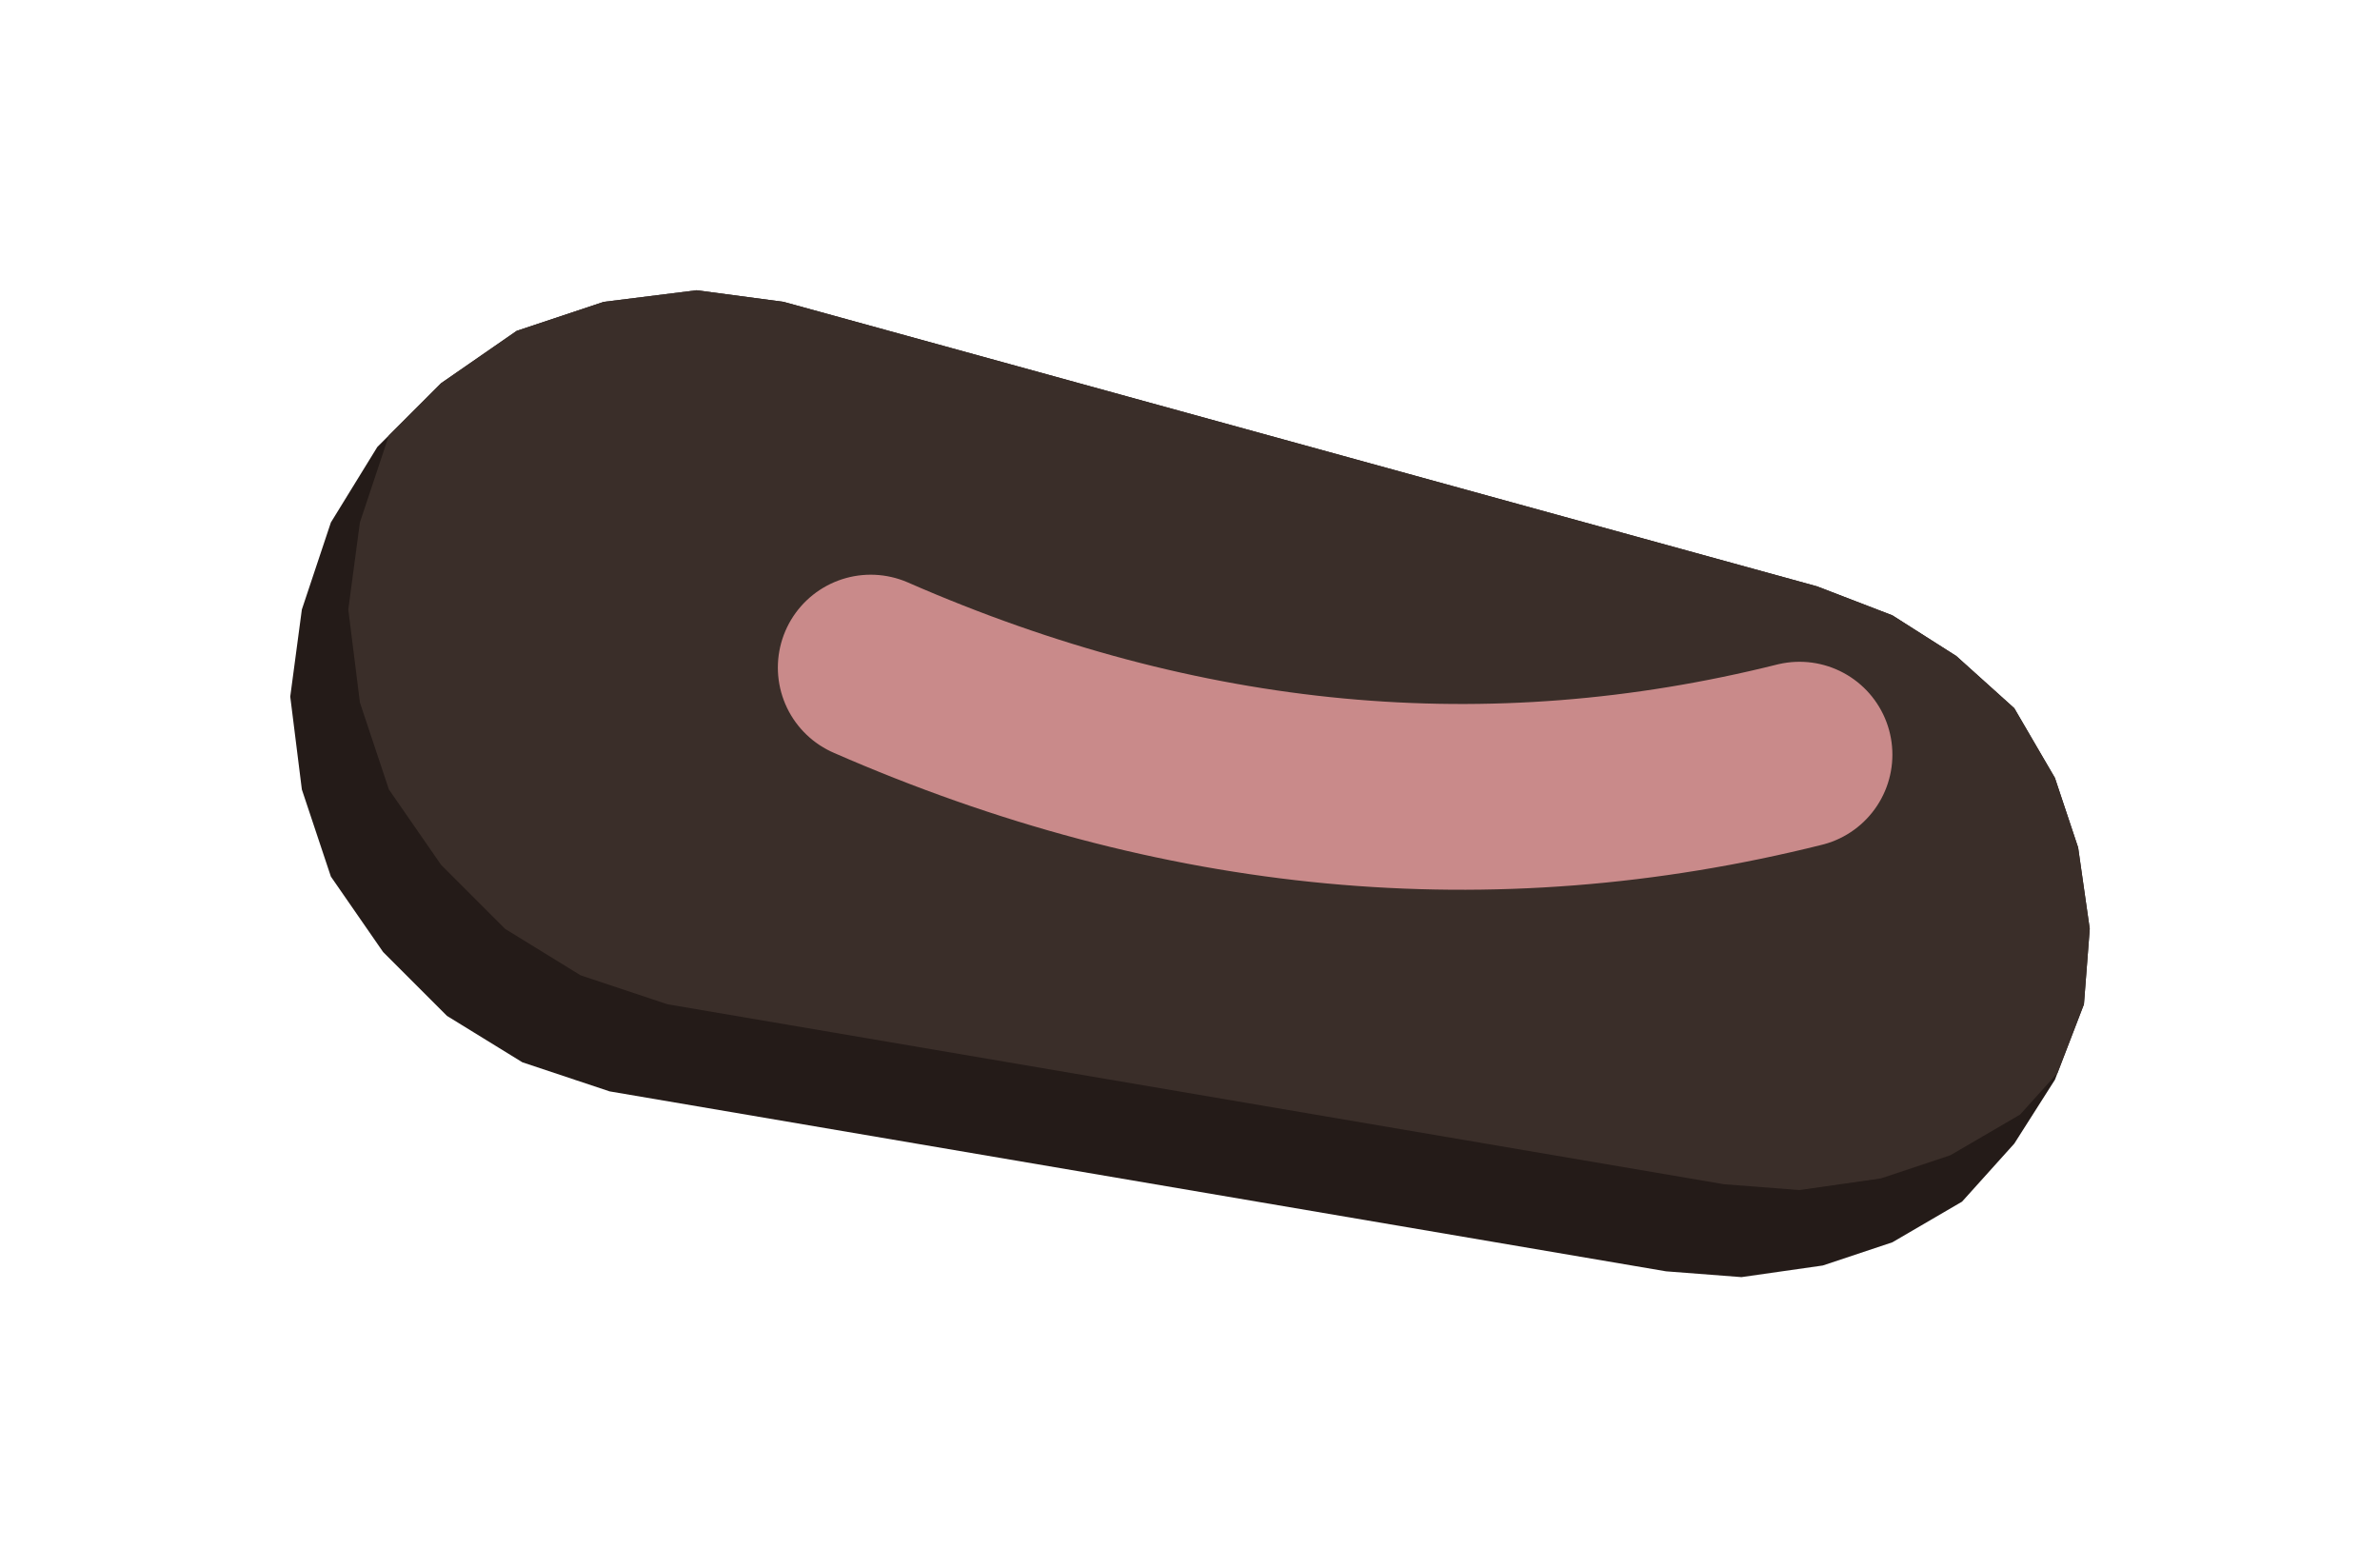
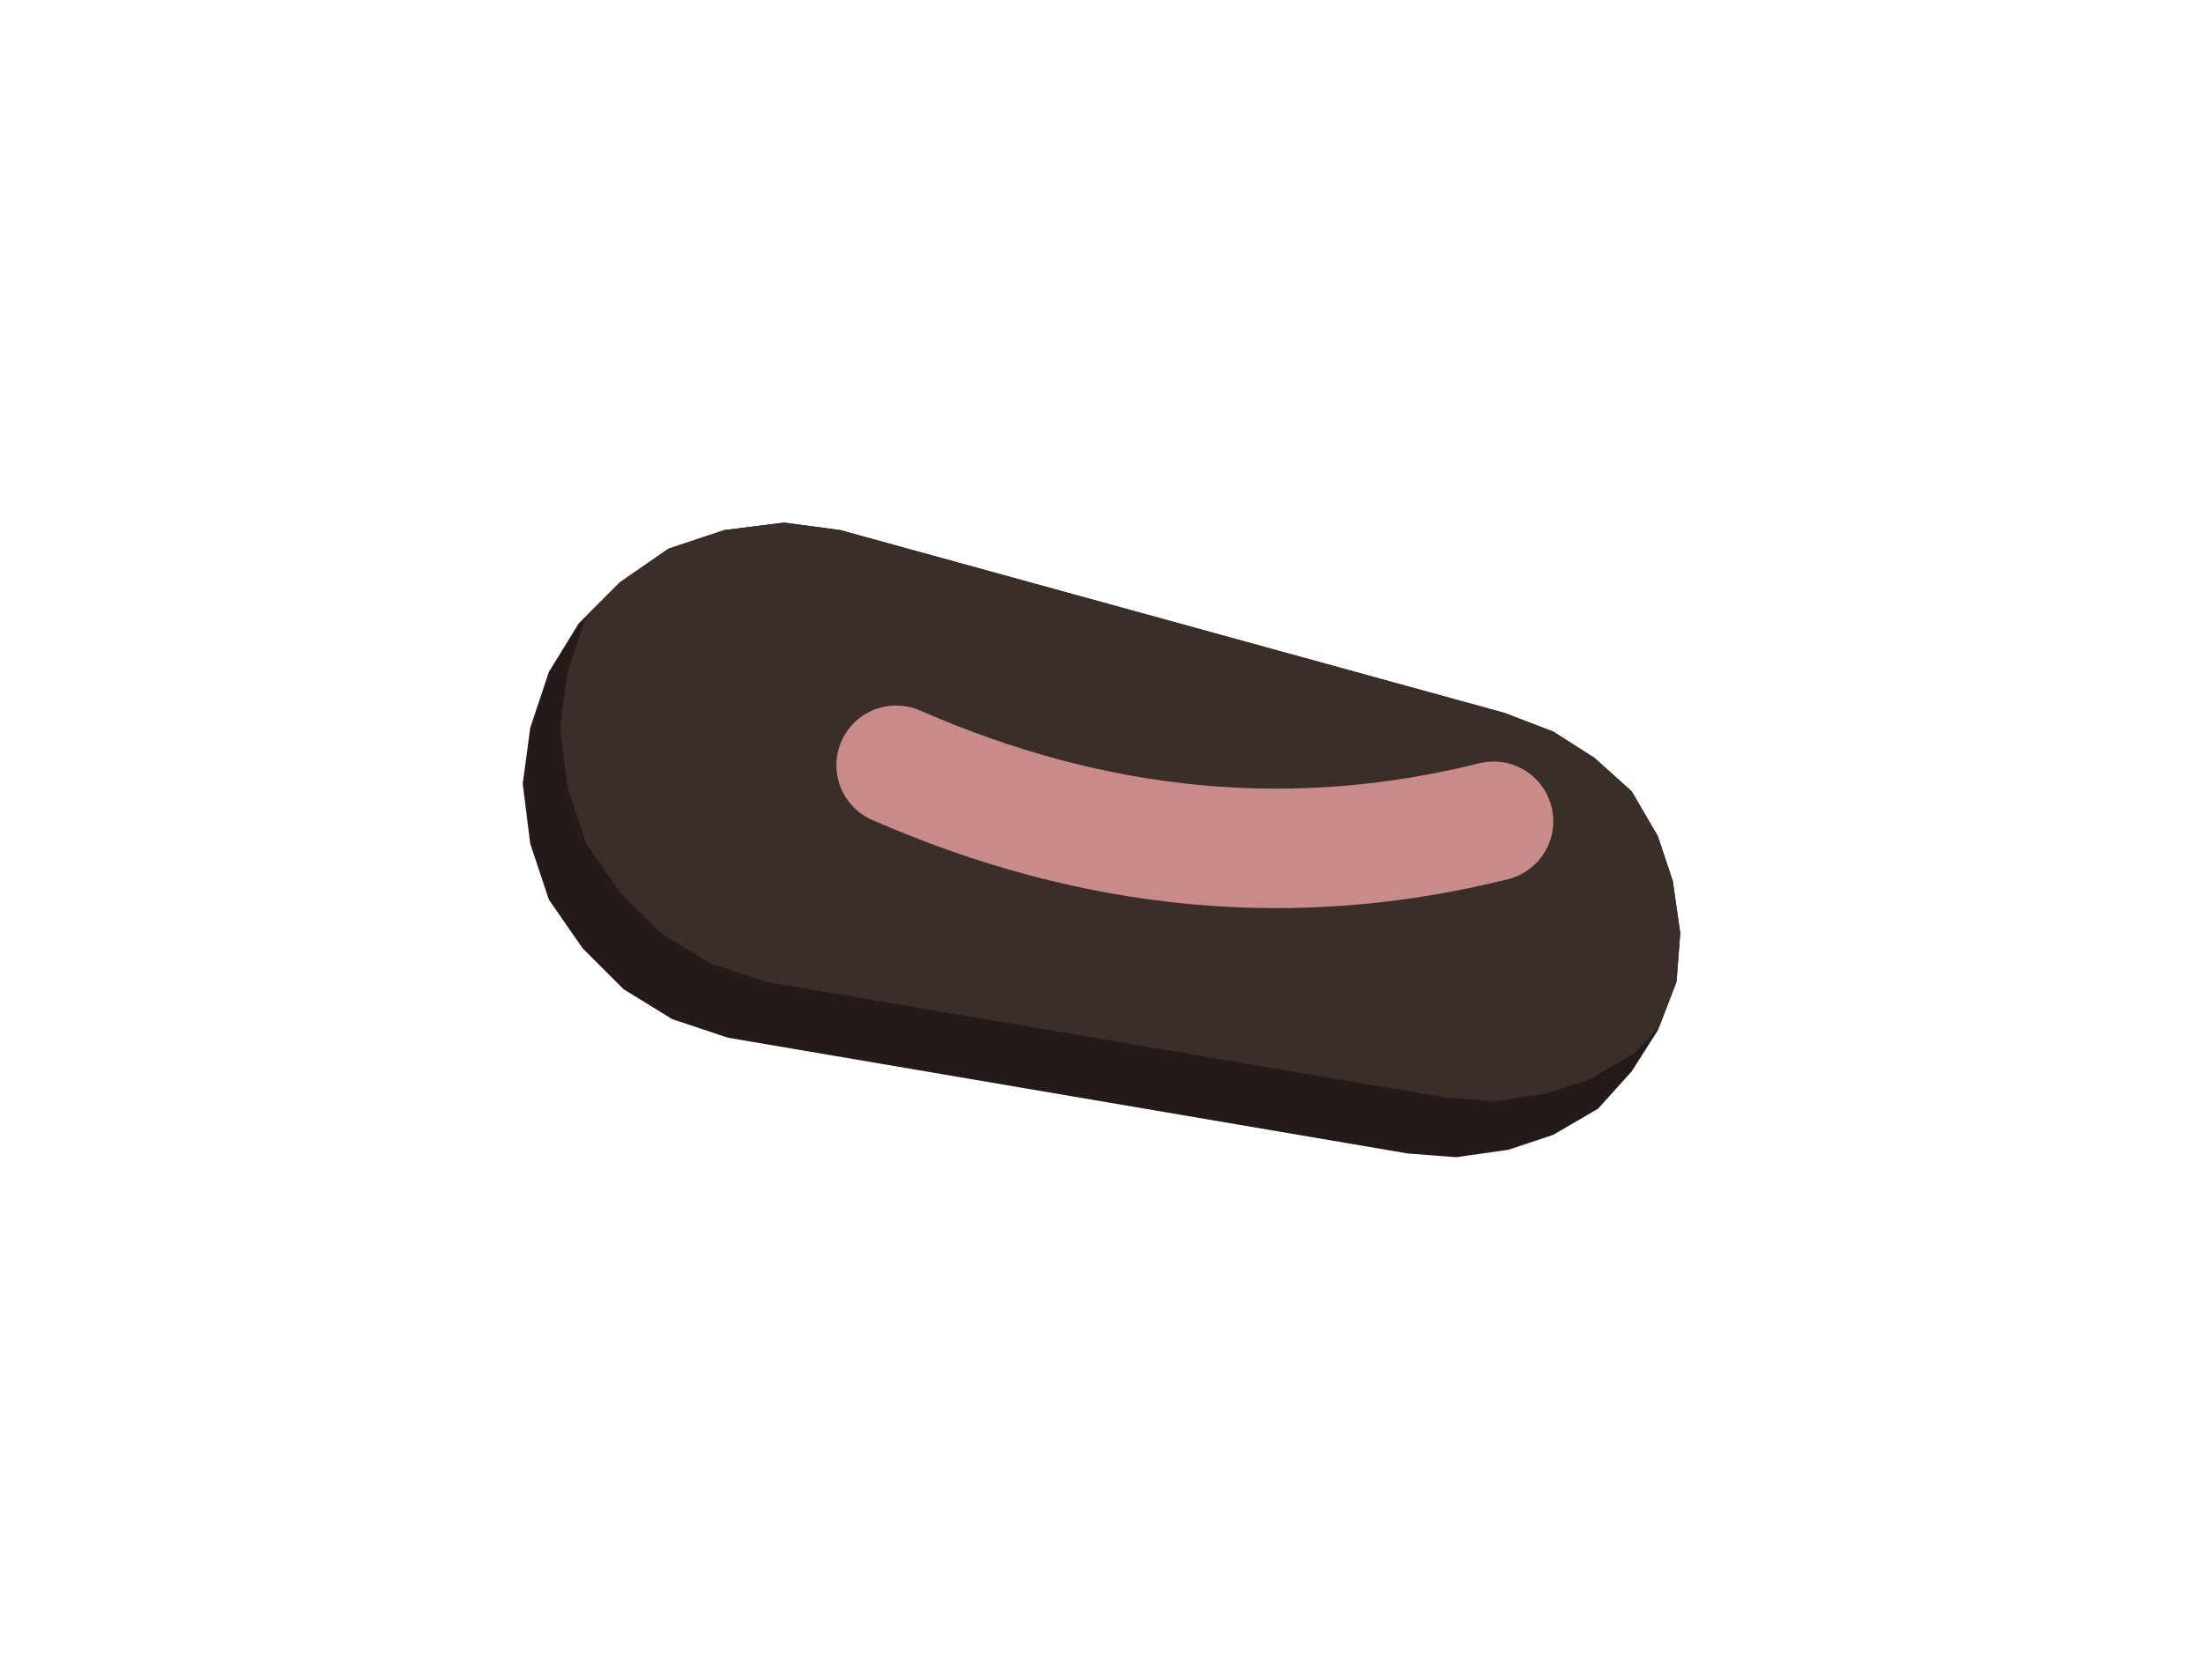
- <svg xmlns="http://www.w3.org/2000/svg" width="41" height="27">
-   <g transform="translate(-248,-163)">
+ <svg xmlns="http://www.w3.org/2000/svg" width="59" height="45">
+   <g transform="translate(-239,-154)">
    <clipPath id="c21">
      <polygon points="279.3,173.1 280.6,173.6 281.7,174.3 282.7,175.2 283.4,176.4 283.8,177.6 284.0,179.0 283.9,180.3 283.4,181.6 282.7,182.7 281.8,183.7 280.6,184.4 279.4,184.8 278.0,185.0 276.7,184.9 258.5,181.8 257.0,181.3 255.7,180.5 254.6,179.4 253.7,178.1 253.2,176.6 253.0,175.0 253.2,173.5 253.7,172.0 254.5,170.7 255.6,169.6 256.9,168.7 258.4,168.2 260.0,168.0 261.5,168.2" />
    </clipPath>
    <polygon points="279.3,173.1 280.6,173.6 281.7,174.3 282.7,175.2 283.4,176.4 283.8,177.6 284.0,179.0 283.9,180.3 283.4,181.6 282.7,182.7 281.8,183.7 280.6,184.4 279.4,184.8 278.0,185.0 276.7,184.9 258.5,181.8 257.0,181.3 255.7,180.5 254.6,179.4 253.7,178.1 253.2,176.6 253.0,175.0 253.2,173.5 253.7,172.0 254.5,170.7 255.6,169.6 256.9,168.7 258.4,168.2 260.0,168.0 261.5,168.2" fill="#241b18" />
    <polygon clip-path="url(#c21)" points="280.3,171.6 281.6,172.1 282.7,172.8 283.7,173.7 284.4,174.9 284.8,176.1 285.0,177.5 284.9,178.8 284.4,180.1 283.7,181.2 282.8,182.2 281.6,182.9 280.4,183.3 279.0,183.5 277.7,183.4 259.5,180.3 258.0,179.8 256.7,179.0 255.6,177.9 254.7,176.6 254.2,175.1 254.0,173.5 254.2,172.0 254.7,170.5 255.5,169.2 256.6,168.1 257.9,167.2 259.4,166.7 261.0,166.5 262.5,166.7" fill="#3a2e29" />
    <path d="M263.0,174.5 Q271.0,178.0 279.0,176.0" stroke="#c98a8a" stroke-width="3.2" fill="none" stroke-linecap="round" />
  </g>
</svg>
